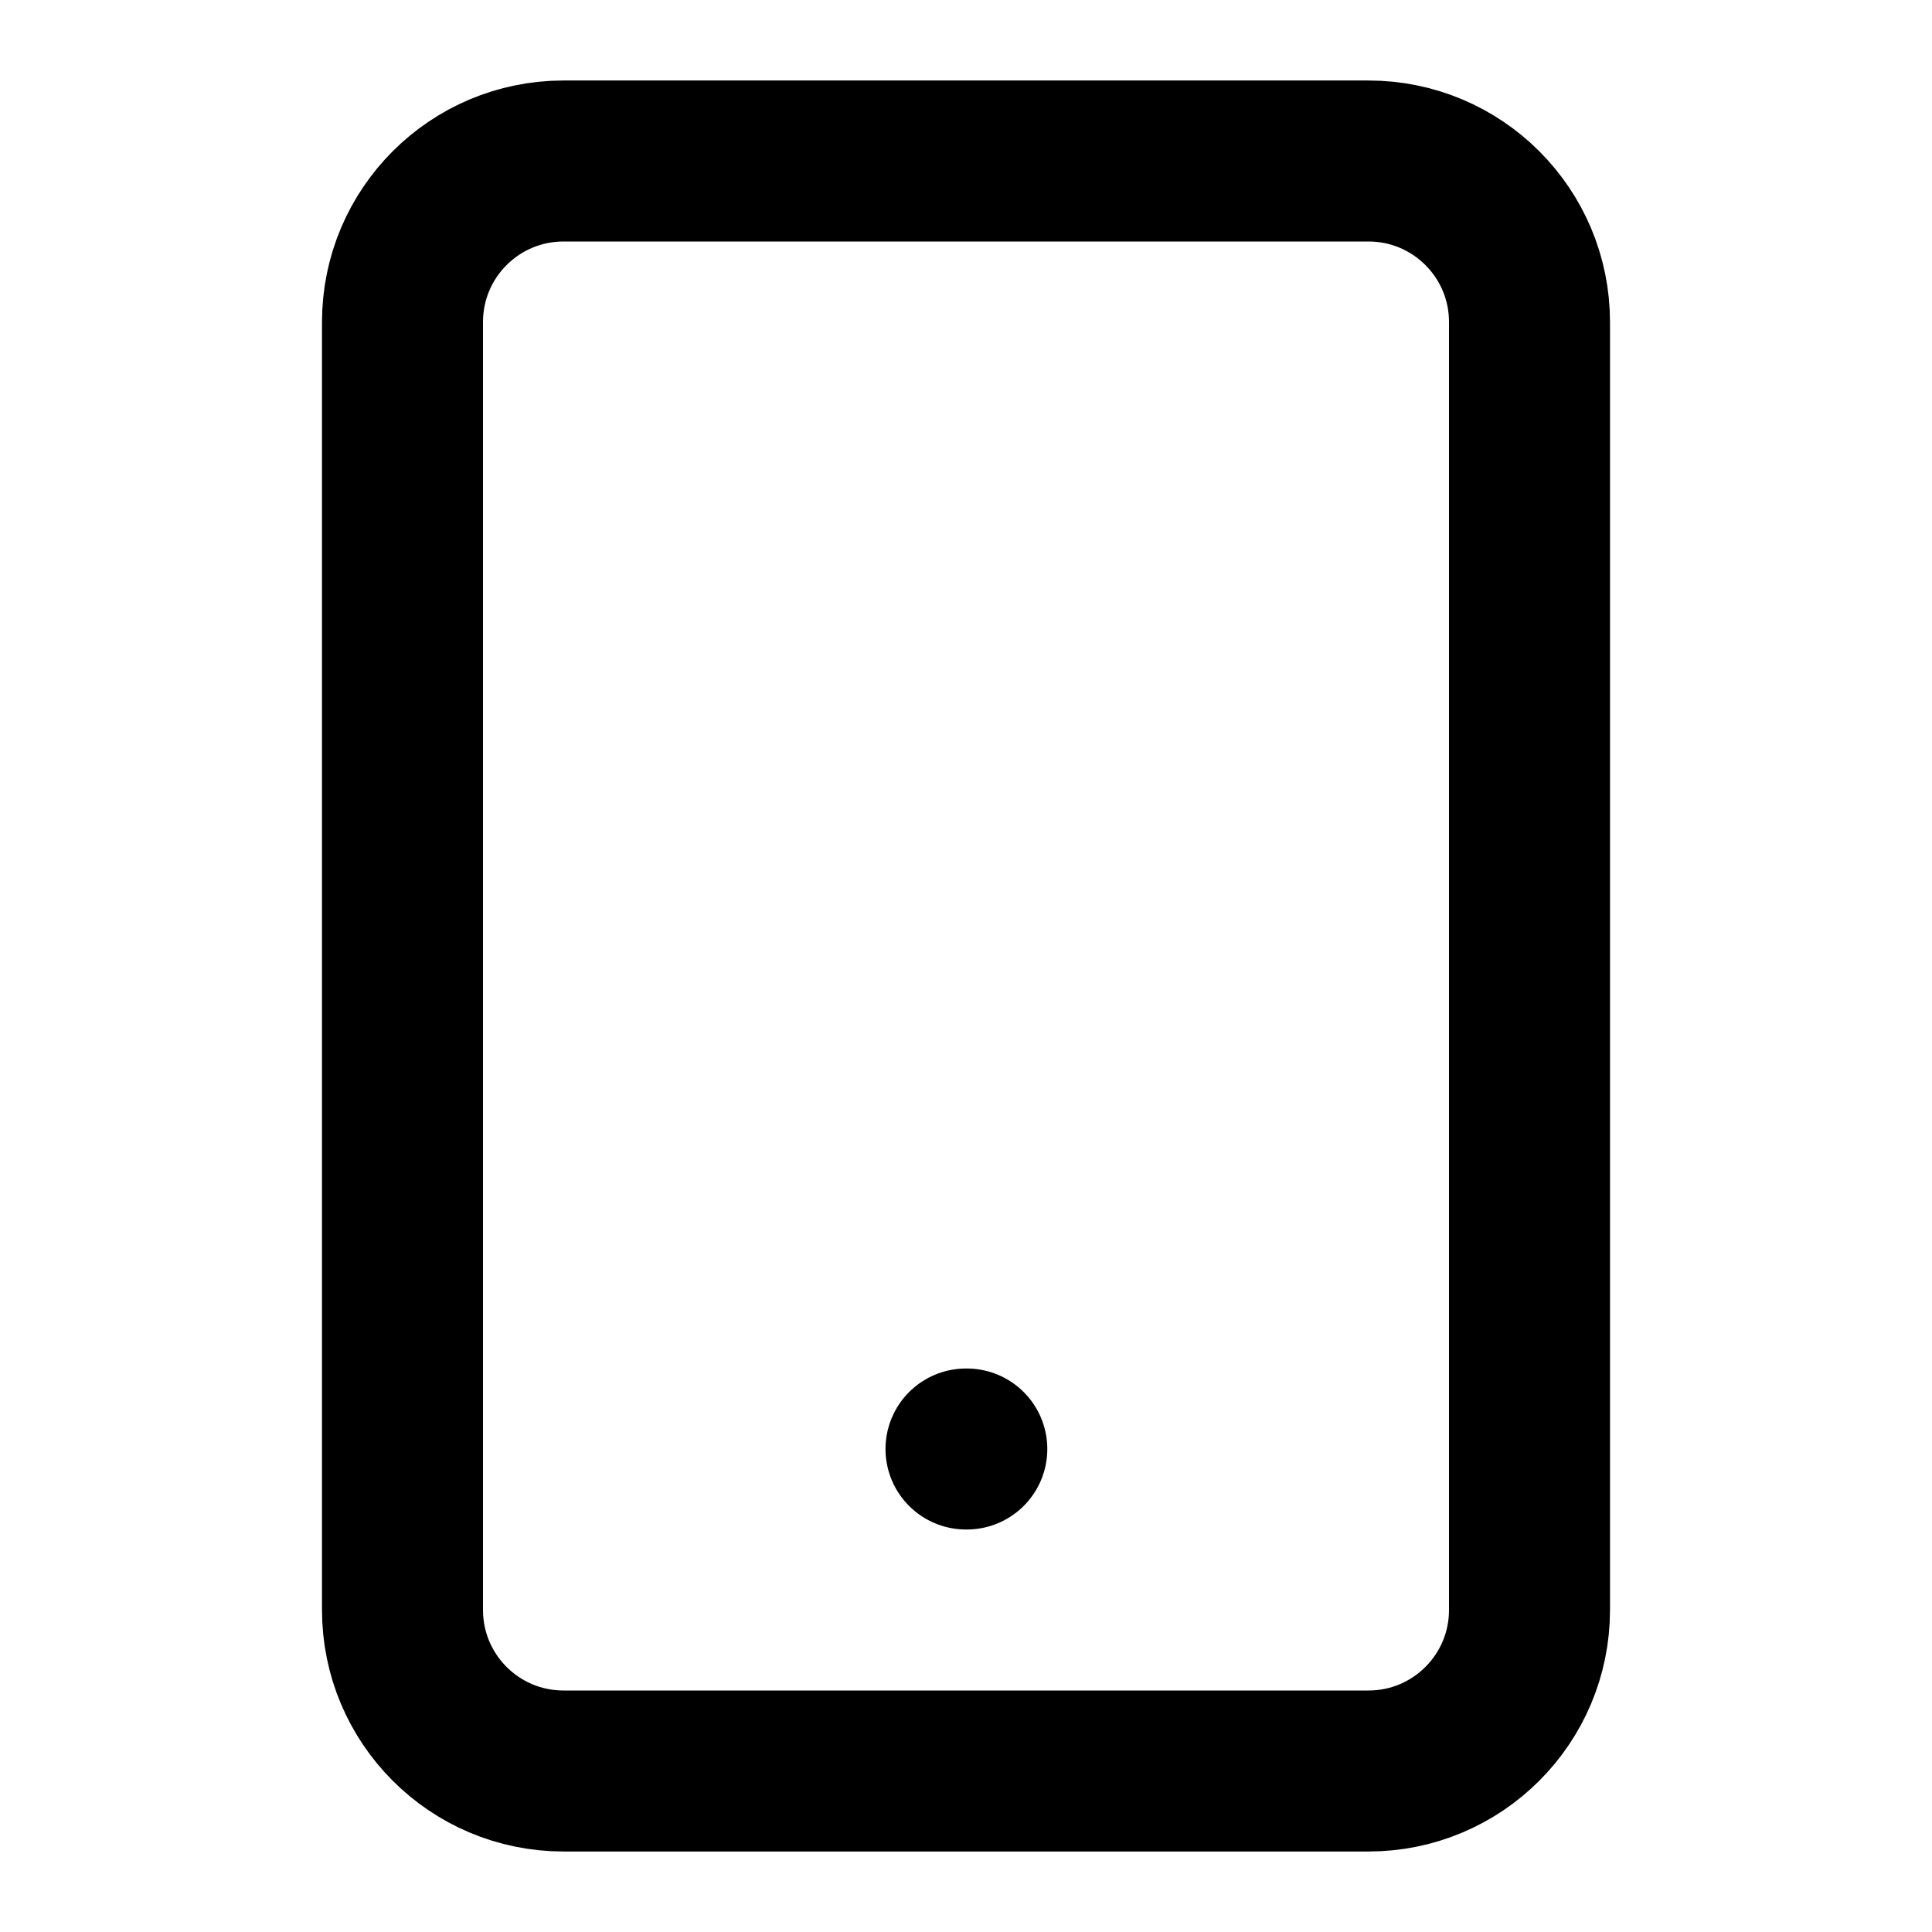
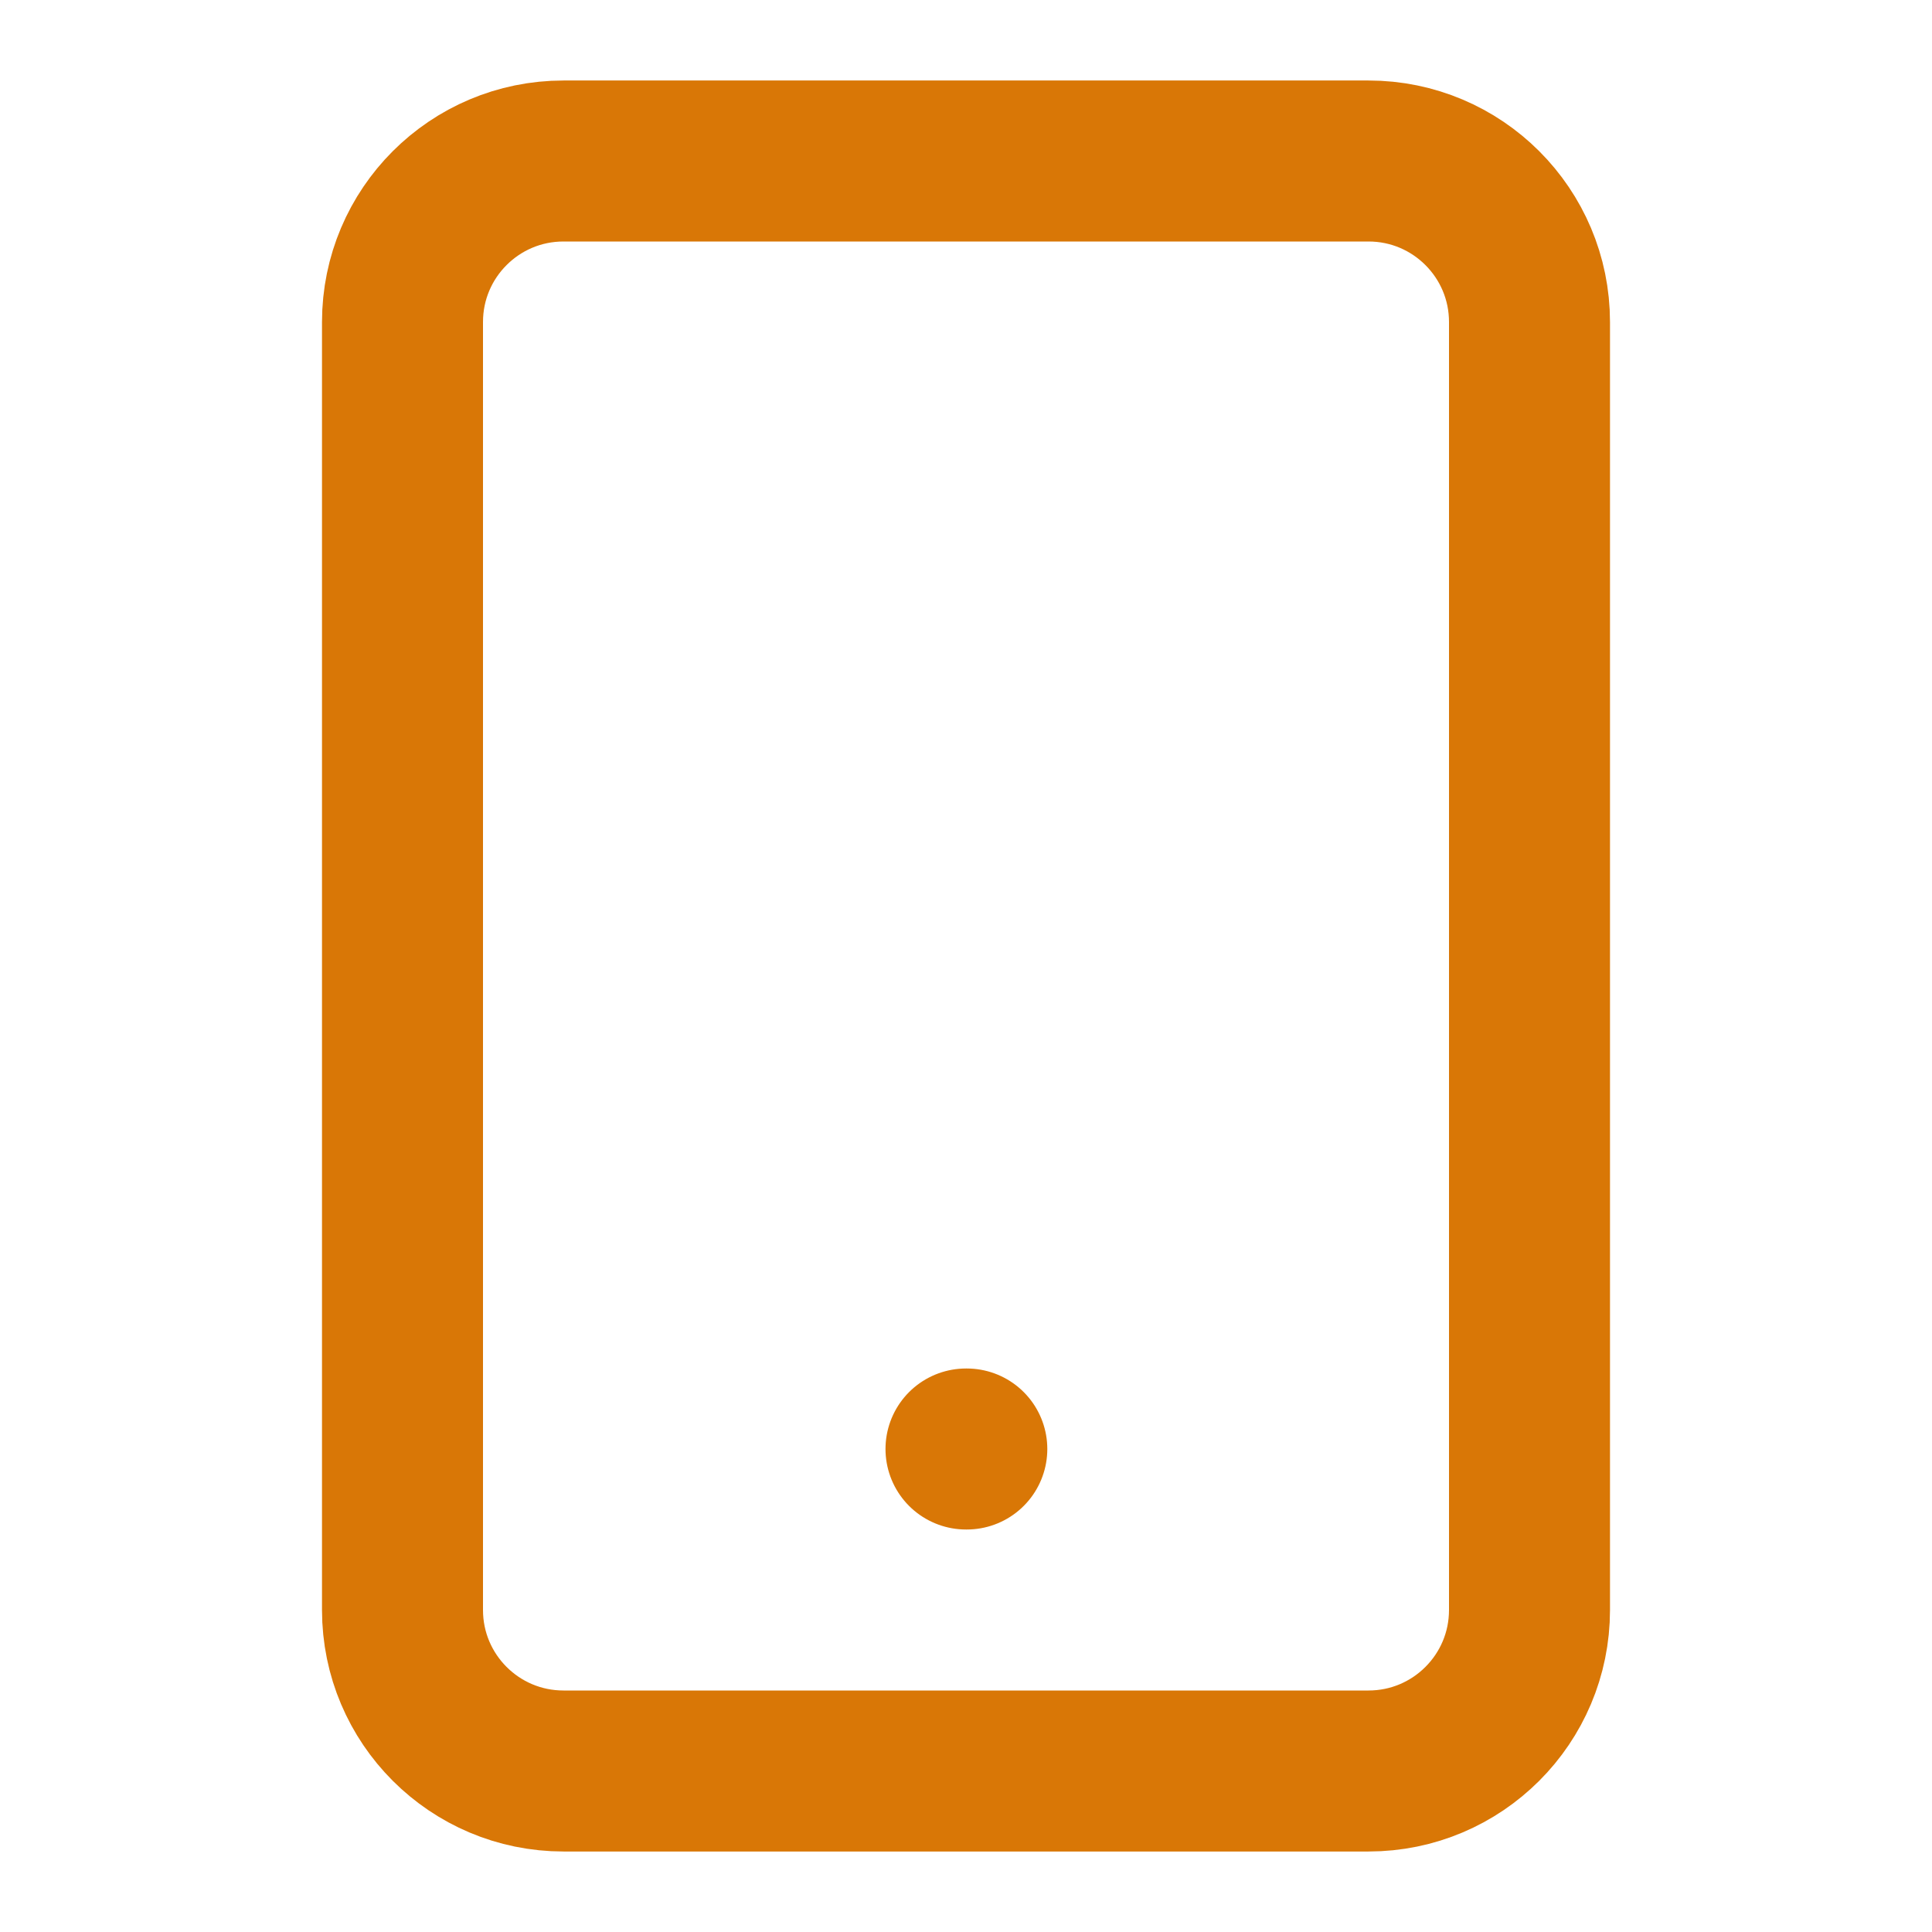
- <svg xmlns="http://www.w3.org/2000/svg" width="24" height="24" viewBox="0 0 24 24" fill="none" stroke="currentColor" stroke-width="2" stroke-linecap="round" stroke-linejoin="round" class="lucide lucide-smartphone-icon lucide-smartphone">
+ <svg xmlns="http://www.w3.org/2000/svg" width="24" height="24" viewBox="0 0 24 24" fill="none" stroke="#D97706" stroke-width="2" stroke-linecap="round" stroke-linejoin="round" class="lucide lucide-smartphone-icon lucide-smartphone">
  <rect width="14" height="20" x="5" y="2" rx="2" ry="2" />
  <path d="M12 18h.01" />
</svg>
